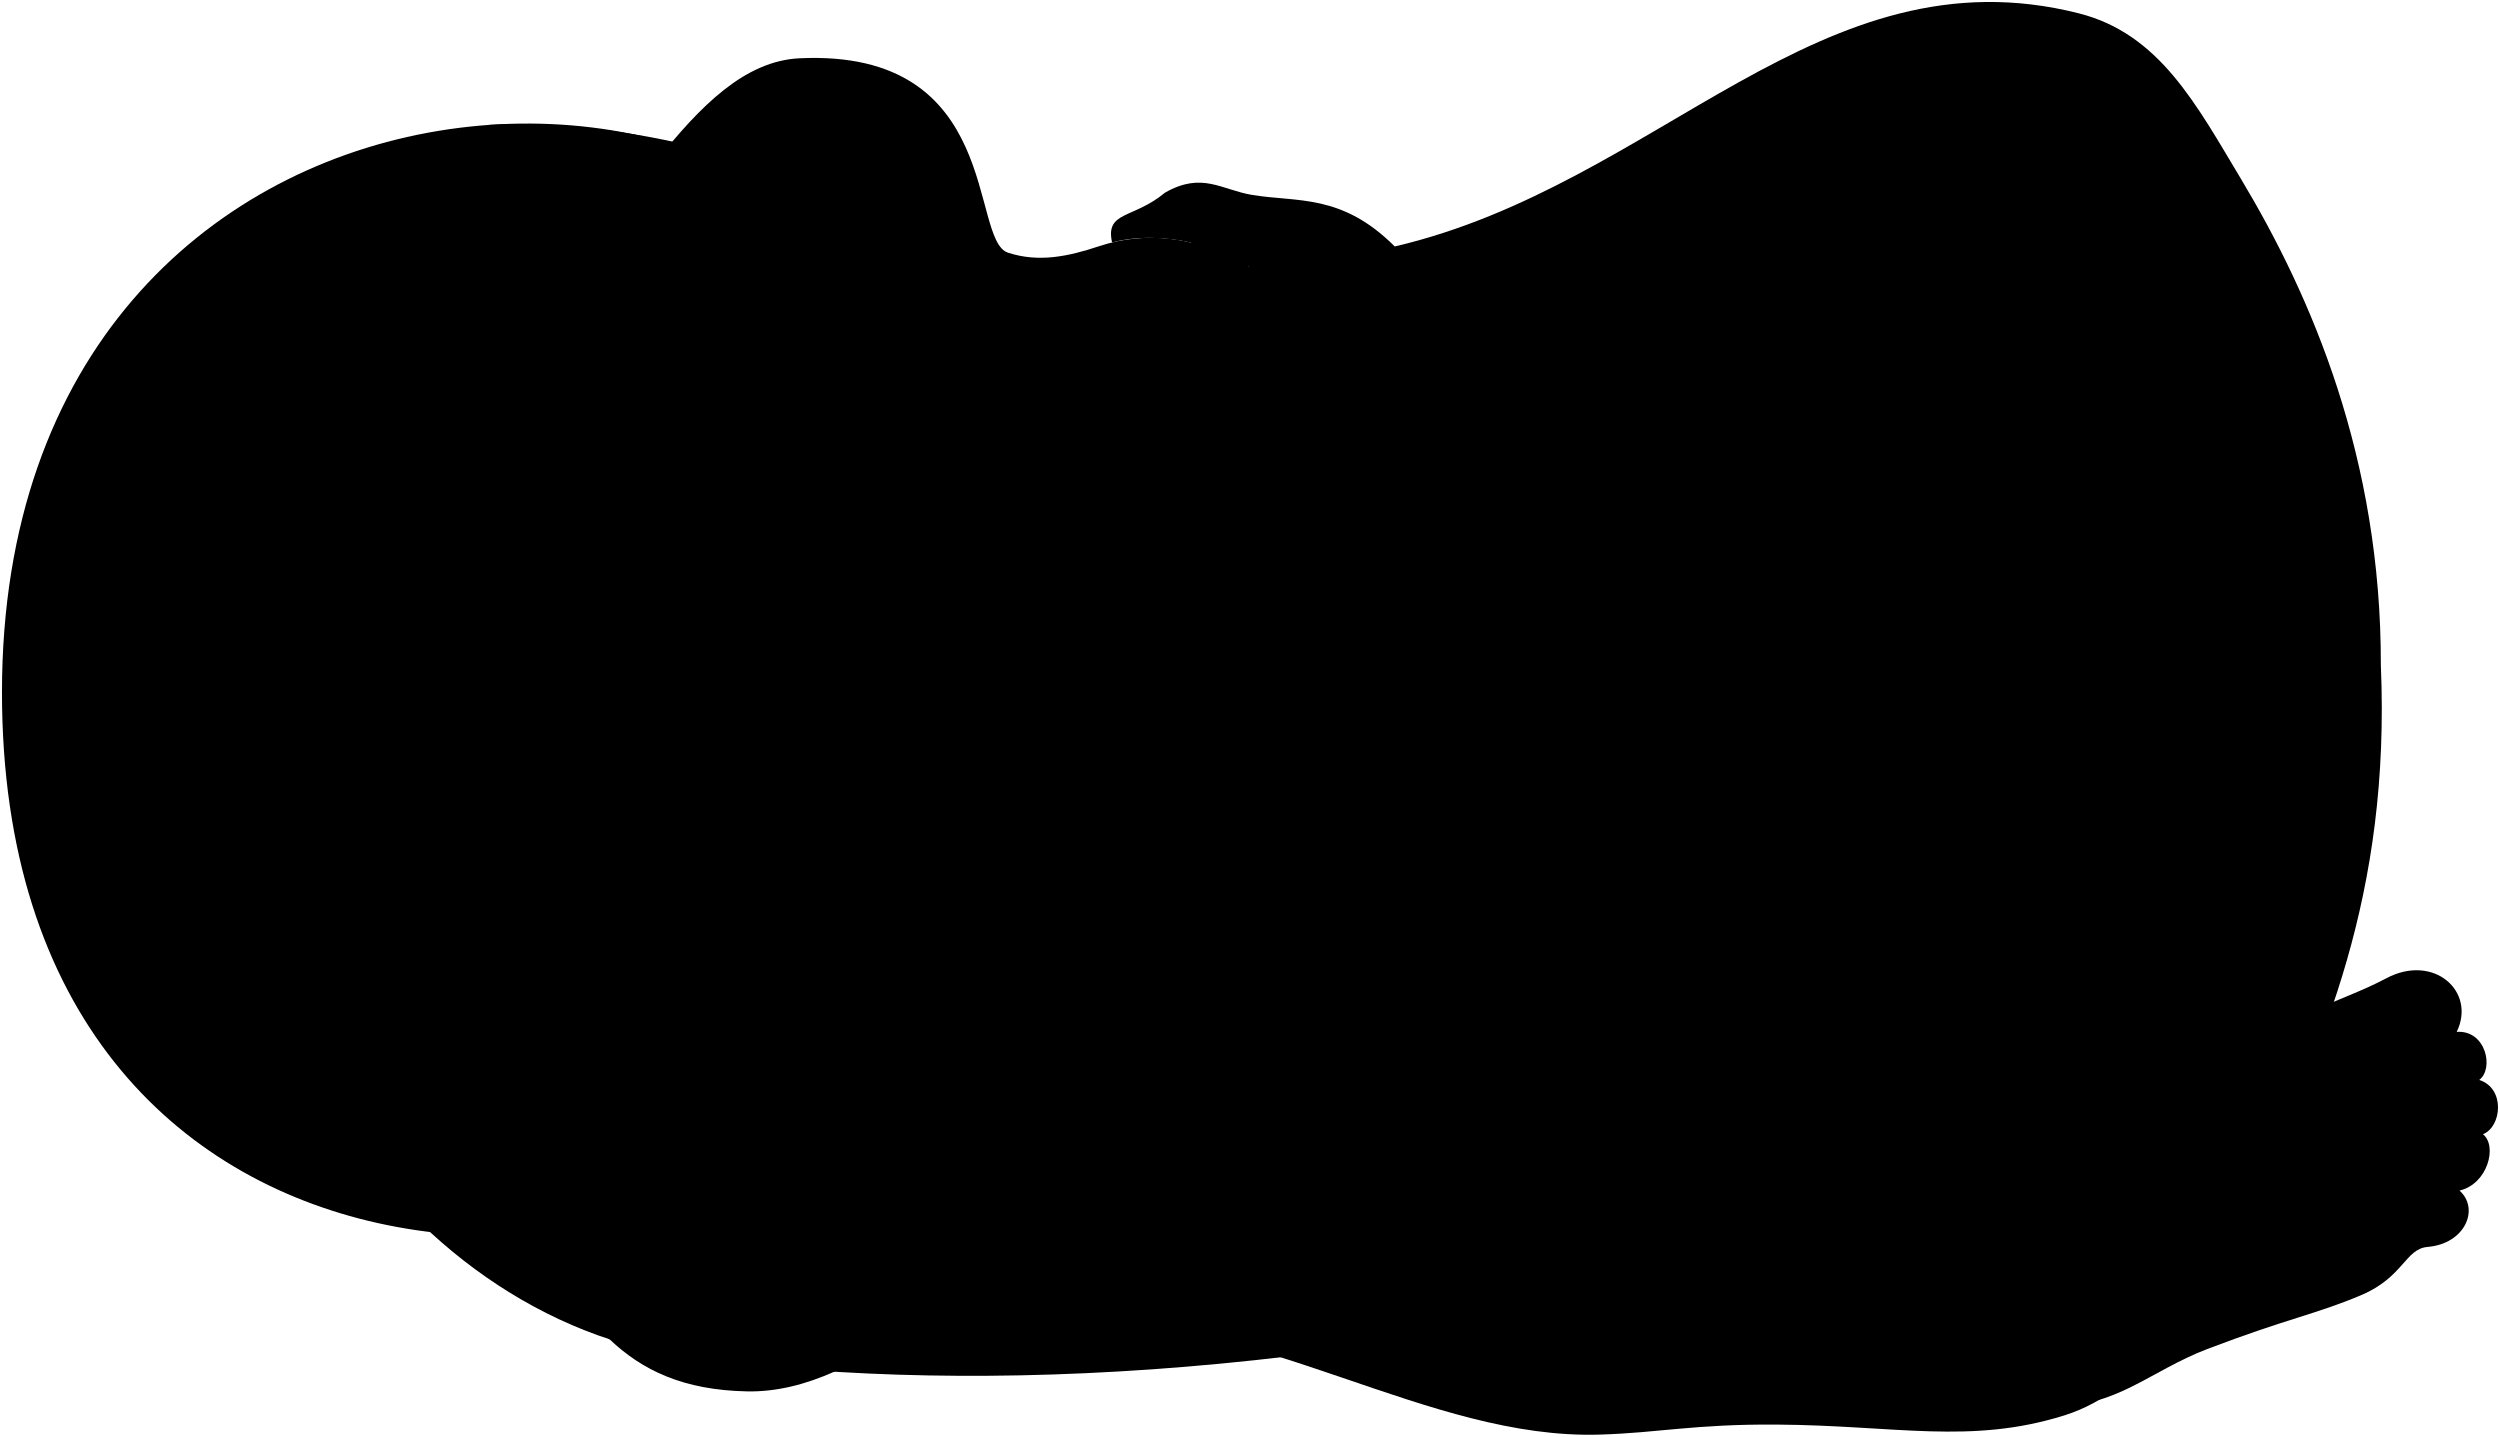
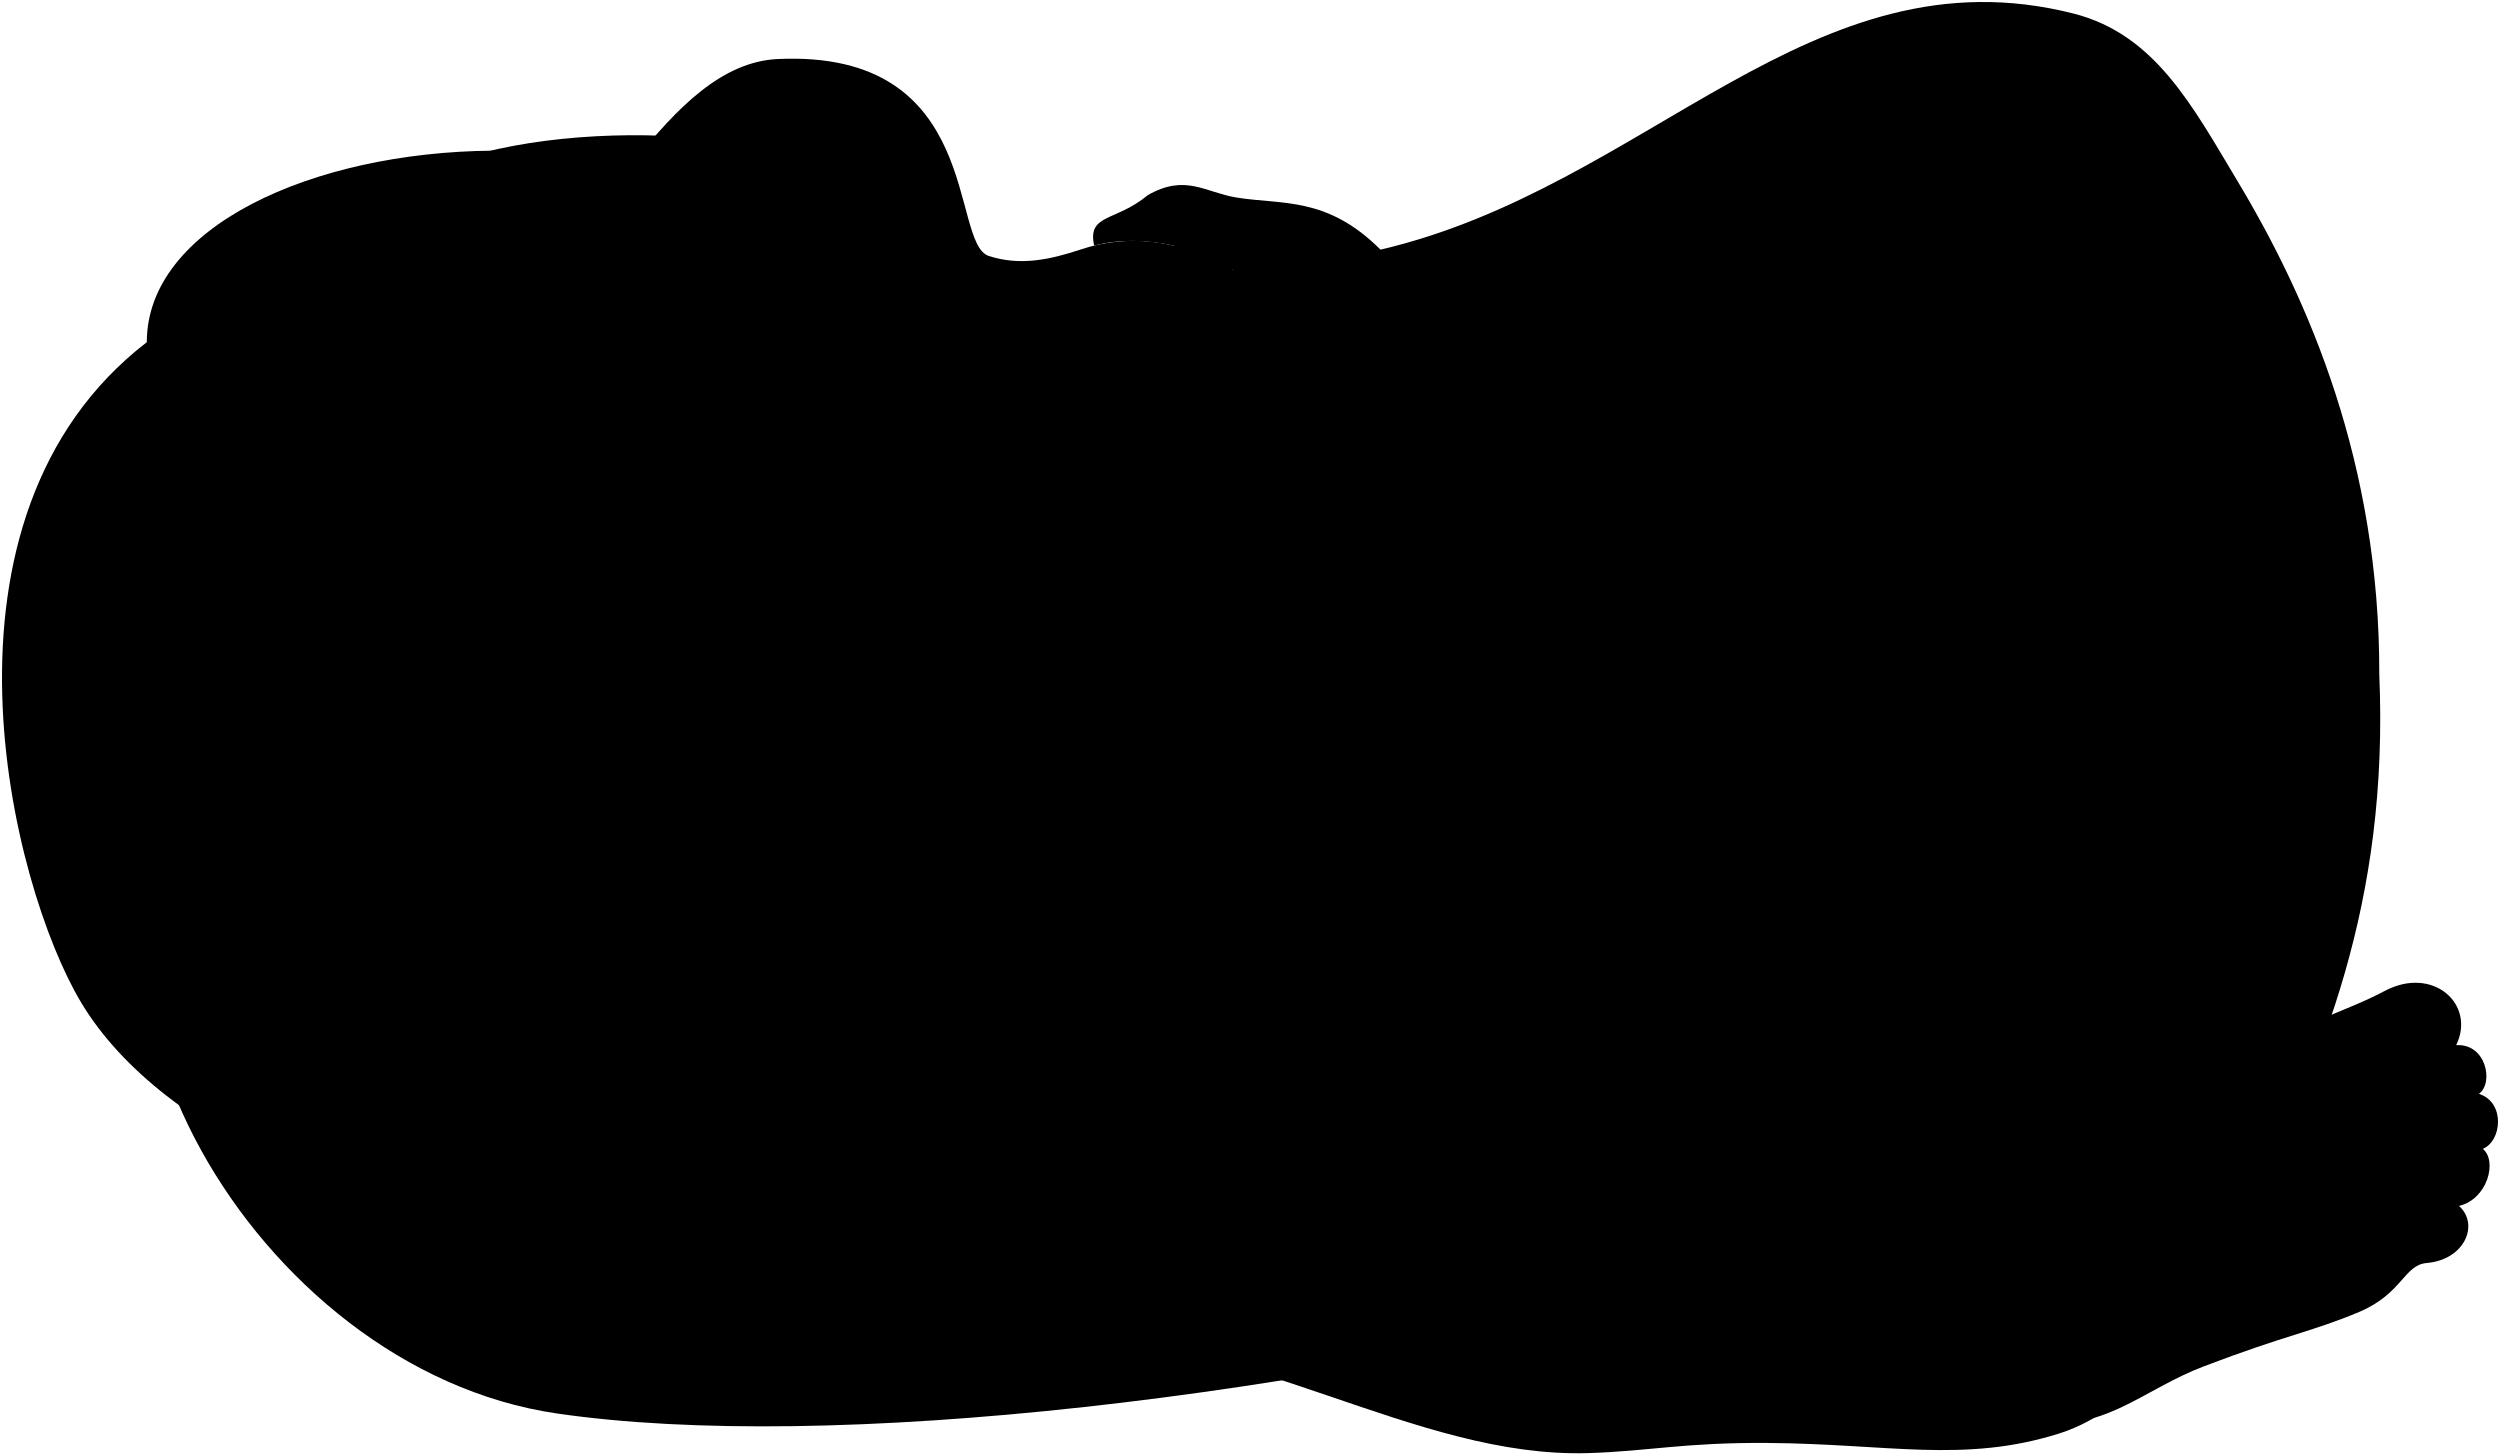
- <svg viewBox="0 0 1266.92 728.09">
+ <svg viewBox="0 0 1250.79 728.09">
  <g class="skinIndian">
-     <path d="M644.51,317.53c29.27,23.82,50.81,15.65,76.91,19.06,31.31,4.08,54.46,25.86,78.28,35.39,4.76,45.61-34.71,2-62.62,19,15.82,8.18,42.2,15,55.13,38.84,25.19,21.1-21.27,39.92-50.37,3.08-32,6.81-31.31,33-64,35.71C619.48,419.89,598.78,365.88,644.51,317.53Z" />
-     <path d="M336,87.4C188.43,103.22,82.26,296.27,168.47,377.07,81.29,474.83,192.29,665,344.8,687.19c134.72,19.61,321.43,13.51,543.43-45.37l-56-156.3c-65.64-7.79-132.6-26.48-176.64-30Z" />
-     <path d="M1170.12,513.23c13.65-6.52,26.23-10.59,39.16-17.46,24.07-12.77,45.69,6.68,35.7,27.15,14.88-1,19,18.65,11.42,24.36,13.32,4.29,11.42,23.7,1.9,27.51,7.44,6,2.38,25.22-11.89,28.55,10.34,9.33,2.79,27-16.18,28.56-11.43,1-12.14,15.34-33.72,24.46-23.11,9.77-37,11.67-78,27.31-28.93,11.06-47,30.22-77.7,28.37Z" />
-     <path d="M268.79,152.2C315,122.58,349.24,32.12,405.26,29.53c103.13-4.77,85.92,92.09,105.55,98.52,15.59,5.1,30.59,1.91,46.11-3.26C652.26,93,755.14,246.83,652,312.18l-6.41,80.95C729.12,440.67,672.1,608,560,579.93c-61.12,63-122.26,126.38-181.43,125.18-64.66-1.3-83-40.06-114-86.88-35.8-53.93-69.11-99.71-64.18-179.68Z" />
-     <path d="M594,285.79c40.54,22,39.35,106.7,0,126.37Z" />
-     <path d="M449.52,168.12c25.09,10.08,49.94,21.35,72.4,44.77,44,9.75,82.65,45.9,83,96.76,10.9,16.23,26.06,20.89,26.44,36.44.52,21.24-17.1,25.91-26.94,44C599.22,491.18,518.9,499,459.83,521.76Z" />
+     <path d="M628.38,317.53c29.27,23.82,50.81,15.65,76.91,19.06,31.31,4.08,54.45,25.86,78.28,35.39,4.76,45.61-34.72,2-62.62,19,15.82,8.18,42.2,15,55.13,38.84,25.18,21.1-21.27,39.92-50.37,3.08-32,6.81-31.31,33-64,35.71C603.34,419.89,582.64,365.88,628.38,317.53Z" />
+     <path d="M102.34,387.07C15.16,484.83,126.16,685,278.67,707.19c134.72,19.61,371.42-6.49,593.43-65.37C971.17,342.47,102.34,387.07,102.34,387.07Z" />
+     <path d="M1154,513.23c13.65-6.52,26.23-10.59,39.16-17.46,24.07-12.77,45.69,6.68,35.7,27.15,14.87-1,19,18.65,11.42,24.36,13.32,4.29,11.42,23.7,1.9,27.51,7.44,6,2.38,25.22-11.9,28.55,10.34,9.33,2.79,27-16.18,28.56-11.42,1-12.13,15.34-33.72,24.46-23.1,9.77-37,11.67-77.94,27.31-28.93,11.06-47.06,30.22-77.71,28.37Z" />
+     <path d="M252.66,152.2c46.22-29.62,80.45-120.08,136.47-122.67,103.13-4.77,85.92,92.09,105.55,98.52,15.59,5.1,30.59,1.91,46.11-3.26C636.13,93,739,246.83,635.86,312.18l-6.42,80.95c83.55,47.54,59.14,221.34-86.62,193.8-61.13,63-121.26,119.38-180.44,118.18-64.65-1.3-83-40.06-114-86.88Z" />
+     <path d="M587.82,285.79c40.54,22,39.34,106.7,0,126.37Z" />
+     <path d="M443.39,168.12c25.09,10.08,49.93,21.35,72.4,44.77,44,9.75,82.65,45.9,83,96.76,10.89,16.23,26.06,20.89,26.44,36.44.52,21.24-17.1,25.91-27,44,9.62,101.06-111.28,126.71-143.5,117.1Z" />
  </g>
  <g class="noseLine">
-     <path d="M604.91,309.65c-6-8.42-15.86-8.89-24.95-5.67" />
-     <path d="M604.41,390.13c-4.42,7.07-14.55,8.43-21.35,5" />
+     <path d="M598.78,309.65c-6-8.42-15.86-8.89-24.95-5.67" />
+     <path d="M598.27,390.13c-4.42,7.07-14.54,8.43-21.34,5" />
  </g>
  <g class="eyeLashLine">
-     <path d="M545.76,233.61c32.65,29.54,21.94,47.85,24.65,63.93" />
-     <path d="M573.57,397.53c-4.66,10.71,8.12,38.52-29.53,67" />
+     <path d="M539.63,233.61c32.65,29.54,21.94,47.85,24.65,63.93" />
+     <path d="M567.44,397.53c-4.66,10.71,8.12,38.52-29.54,67" />
  </g>
  <g class="hairBlack">
-     <path d="M459.83,521.76,449.52,168.12c12.58,5,25.09,10.4,37.28,17.43,3.38-13.49-11.22-36.75-52.28-50.94C451.41,92,323.89,58.79,247.91,63.3l1,563.18c82.49,16.65,279.14-21.1,238.21-51,54.43-26.68,88.42-63.64,62.8-88.76C522.22,503.15,488.52,510.68,459.83,521.76Z" />
-     <path d="M493.63,269.81c25.44,15.48,45,41.61,30.8,50.85,28.93,38.93,28.45,123.23,0,116.76-15.84,67.93-47.28,118.41-58.38,92.5C354,681.16,1,678.13,1,350.85,1,5.37,419.18-9.75,472.39,200.5,486.82,178,508.59,223.37,493.63,269.81Z" />
+     <path d="M456.17,503.65,443.39,168.12c12.58,5,25.09,10.4,37.28,17.43,3.37-13.49-11.22-56.75-52.28-70.94C445.28,72,320.66,56.22,241.77,76.29L451.31,596.47c82.45-31.88,119.08-82.59,93.46-107.71C517.1,505.15,479.19,511.9,456.17,503.65Z" />
+     <path d="M487.5,269.81c25.43,15.48,45,41.61,30.8,50.85,28.93,38.93,28.45,123.23,0,116.76-8.13,54-19.44,79.42-44.31,71.5,13.21,169.72-351.09,130-433.39-7.34C5.48,443-40.54,259.11,73.45,171.2c0-115,330.48-150.27,392.81,29.3C480.69,178,502.46,223.37,487.5,269.81Z" />
  </g>
  <g class="eyebrowBlack">
-     <path d="M522.2,478.48c23.94-21.74,43.29-60.72,40.64-100.5C558.82,396.17,554,445.08,522.2,478.48Z" />
-     <path d="M559.61,308c1.73-40.07-14.36-69.89-35.31-92.16C554.3,252.79,553.59,281.74,559.61,308Z" />
+     <path d="M516.07,478.48C540,456.74,559.36,417.76,556.71,378,552.69,396.17,547.89,445.08,516.07,478.48Z" />
+     <path d="M553.47,308c1.74-40.07-14.36-69.89-35.3-92.16C548.17,252.79,547.45,281.74,553.47,308Z" />
  </g>
  <g class="skinEastAsian">
-     <path d="M541.69,669.41c97.9-2.65,182,60.22,269,57.6,30-.9,47.93-5.35,89.45-5.08,60.63.4,98.38,10.26,146-4.65,41.58-13,69.7-59.1,95.12-111.74,36.14-74.84,70.24-152.74,65.28-268.33.21-105-35.07-186.81-70.74-246.29-22.89-38.16-41.49-73.83-82.36-84.17C922.32-26.45,840.8,93.61,706.81,124.9,679.92,98,657.5,102.58,634.58,98.79c-15.6-2.59-25.36-11.91-44.19-1.16-16.14,13.45-30.35,9.23-26.83,25.25,12.77-3.47,27.64-2.75,39.77,0,8.37,6.24,18.38,10.13,29.68,12.2,14.83,58.58,45.81,40.24,47.6,68.2,2,30.9,22.81,32.77,4.51,74.62,26.19-8.06,50.36-40.78,57.92-77.94l64.65,292.3c.29,33.91,16.54,80.53,37.52,102.87-18.86.5-41.52-8.32-64.91-14-82.72-20.06-143,6.39-225.26.47-5.18-21.17-32.93-49.35-55.33-51.58-12.44-16.32-39.54-11-38.26,5.74-22.56-13.28-32.84-11.28-48,8.8-12.89-4.28-22.12-7.41-31.19-4.79-11,3.18-17.5,21.21-14,31.39-8.27-6-21.8-13.16-34.07-14.41-22.31-33.7-57.64-26.18-50.49-.62,29.69,41.34,94.58,58.5,119.3,84-8.07,1.49-14.41,2.7-19.71,6.48-45.64,2.38-42.47,53.5-26.31,49.74,15-15.79,19.49-8.49,36.83-13.91,18-5.63,35.46-.77,45.85,1.51C497.91,696.69,519,670,541.69,669.41Z" />
+     <path d="M525.56,669.41c97.9-2.65,182,60.22,269,57.6,30-.9,47.92-5.35,89.44-5.08,60.64.4,98.39,10.26,146-4.65,41.58-13,69.7-59.1,95.12-111.74,36.14-74.84,70.24-152.74,65.27-268.33.22-105-35.06-186.81-70.74-246.29-22.88-38.16-41.49-73.83-82.35-84.17C906.19-26.45,824.67,93.61,690.68,124.9c-26.9-26.88-49.31-22.32-72.23-26.11-15.61-2.59-25.36-11.91-44.19-1.16-16.14,13.45-30.35,9.23-26.83,25.25,12.77-3.47,27.64-2.75,39.77,0,8.37,6.24,18.38,10.13,29.67,12.2,14.83,58.58,45.81,40.24,47.61,68.2,2,30.9,22.8,32.77,4.51,74.62,26.18-8.06,50.36-40.78,57.92-77.94l64.65,292.3c.29,33.91,16.54,80.53,37.52,102.87-18.86.5-41.52-8.32-64.91-14-82.72-20.06-143,6.39-225.26.47C533.73,560.44,506,532.26,483.58,530c-12.44-16.32-39.54-11-38.26,5.74-22.56-13.28-32.84-11.28-48,8.8-12.89-4.28-22.12-7.41-31.19-4.79-11,3.18-17.5,21.21-14,31.39-8.26-6-21.79-13.16-34.06-14.41-22.31-33.7-57.64-26.18-50.5-.62,29.69,41.34,94.59,58.5,119.31,84-8.07,1.49-14.41,2.7-19.71,6.48-45.64,2.38-42.47,53.5-26.31,49.74,15-15.79,19.49-8.49,36.83-13.91,18-5.63,35.46-.77,45.85,1.51C481.77,696.69,502.82,670,525.56,669.41Z" />
  </g>
  <g class="skinDisplayLine">
-     <path d="M1220,523.46c-1.12-7.08-2.94-15.82-8.23-20.4,4-3.17,13.21-7.44,16.38-6.42,7.22,2.33,12.3,11.36,9.1,21" />
-     <path d="M1248.57,581.48a16,16,0,0,1-1.88,13.81" />
-     <path d="M1249.51,554.18a17.08,17.08,0,0,1,3.45,13.5" />
-     <path d="M1241.67,530.34c3.72,2.35,6.54,9.4,4.7,13.49" />
+     <path d="M1203.86,523.46c-1.11-7.08-2.93-15.82-8.22-20.4,4-3.17,13.21-7.44,16.38-6.42,7.22,2.33,12.3,11.36,9.1,21" />
+     <path d="M1232.44,581.48a16,16,0,0,1-1.88,13.81" />
+     <path d="M1233.38,554.18a17.08,17.08,0,0,1,3.45,13.5" />
+     <path d="M1225.54,530.34c3.72,2.35,6.54,9.4,4.7,13.49" />
  </g>
  <g class="skinOverlapLine">
-     <path d="M958.23,54.85c-7.45,11.44-13,48.52-8.35,58.35" />
-     <path d="M845.21,595.14c26.08-.37,45.95,9.74,86.06-6.56" />
-     <path d="M413.43,544.57c21.77,8.83,31.05,16.79,37.69,23.75,4,13.6-7,35.16-45.11,15.59-15.58-2.32-29.18-5.64-37.76-12.74" />
-     <path d="M461.45,535.77c10.72,9.75,19.74,21.66,21.17,31.23,2.2,14.61,10.38,24,9.95,29.18-9.28,22.55-34.82,9-42.75-13.71" />
-     <path d="M499.71,530c11.69,16.89,6.46,26,14.42,40,6.3,14.59-10.94,25.54-23.36,19.78" />
-     <path d="M403,640.1a98.4,98.4,0,0,1,20.85-.5c4.45-.77,8-9,19.35-9.6" />
-     <path d="M737.08,391c-7.62-3-14.64-8.42-21.1-12.21" />
-     <path d="M741.84,432.92c-22.38-13.05-29.54.75-46.26.75" />
-     <path d="M1245,522.92c-23.57,1.4-30.5,13.87-39.51,19.76" />
-     <path d="M1256.4,547.28c-15.25-.49-32.79,9.17-44,16.88" />
-     <path d="M1258.3,574.79c-12.65-2.32-29.62,3.57-47.29,14" />
-     <path d="M1246.41,603.34c-7.34-.73-25.7,0-37.82,10.35" />
+     <path d="M942.1,54.85c-7.45,11.44-13,48.52-8.36,58.35" />
+     <path d="M829.08,595.14c26.07-.37,45.94,9.74,86.06-6.56" />
+     <path d="M397.3,544.57c21.77,8.83,31.05,16.79,37.69,23.75,4,13.6-7,35.16-45.11,15.59-15.59-2.32-29.18-5.64-37.77-12.74" />
+     <path d="M445.32,535.77c10.72,9.75,19.74,21.66,21.17,31.23,2.2,14.61,10.37,24,9.95,29.18-9.28,22.55-34.82,9-42.75-13.71" />
+     <path d="M483.58,530c11.69,16.89,6.46,26,14.42,40,6.3,14.59-10.95,25.54-23.36,19.78" />
+     <path d="M386.86,640.1a98.38,98.38,0,0,1,20.85-.5c4.45-.77,8-9,19.35-9.6" />
+     <path d="M721,391c-7.62-3-14.64-8.42-21.1-12.21" />
+     <path d="M725.71,432.92c-22.38-13.05-29.54.75-46.26.75" />
+     <path d="M1228.85,522.92c-23.58,1.4-30.5,13.87-39.51,19.76" />
+     <path d="M1240.27,547.28c-15.25-.49-32.8,9.17-44,16.88" />
+     <path d="M1242.17,574.79c-12.65-2.32-29.62,3.57-47.29,14" />
+     <path d="M1230.27,603.34c-7.33-.73-25.69,0-37.81,10.35" />
  </g>
  <g class="skinFoldLine">
-     <path d="M776.6,603.51c8.31,23.84,2.17,77.27-7.58,96.77" />
-     <path d="M643,125c-4.19,1.25-9.63,6.06-10,10.13" />
-     <path d="M604.34,114.35c-1.66,2.7-2.08,6.24-1,8.54" />
-     <path d="M334.18,556.76c3.11,6.09-.06,17.8-5.43,21.46" />
-     <path d="M406,583.91c2.07,8.47-1.83,20.68-7.69,25.56" />
+     <path d="M760.47,603.51c8.3,23.84,2.17,77.27-7.58,96.77" />
+     <path d="M626.91,125c-4.2,1.25-9.63,6.06-10,10.13" />
+     <path d="M588.21,114.35c-1.66,2.7-2.08,6.24-1,8.54" />
+     <path d="M318.05,556.76c3.11,6.09-.06,17.8-5.43,21.46" />
+     <path d="M389.88,583.91c2.07,8.47-1.84,20.68-7.69,25.56" />
  </g>
  <g class="skinCreaseLine">
-     <path d="M462.26,601c-14.7,3.55-27.62,8.1-39.86,22.82" />
-     <path d="M528.22,606a126.68,126.68,0,0,0-36.61-7.52" />
+     <path d="M446.13,601c-14.7,3.55-27.62,8.1-39.87,22.82" />
+     <path d="M512.09,606a126.67,126.67,0,0,0-36.62-7.52" />
  </g>
-   <path class="hairBlack" d="M786.7,146.78C990.22,77.38,1201.07,161.52,1199,355.4c-2.33,213.44-227.86,269.73-428.08,194.75-26.36,2.37-46.17-9-55.38-38A91.53,91.53,0,0,0,713,549c-12.48-32.34-47.65-58.43-26.67-86.22-74.87-26.67-54.45-96.44-71.47-136.14a119,119,0,0,1,27.8,23.82c-38-69.77,25-105.51,34.6-163.37,3.44,13.06,7.75,23.92,13,32.9,8.5-82.25,73.17-64,103.23-100.26C793,128.28,790.39,137.4,786.7,146.78Z" />
+   <path class="hairBlack" d="M770.56,146.78c203.52-69.4,414.38,14.74,412.26,208.62C1180.5,568.84,955,625.13,754.75,550.15c-26.36,2.37-46.17-9-55.38-38A91.71,91.71,0,0,0,696.85,549c-12.48-32.34-47.64-58.43-26.66-86.22-74.87-26.67-54.45-96.44-71.47-136.14a119.22,119.22,0,0,1,27.8,23.82c-38-69.77,25-105.51,34.6-163.37,3.44,13.06,7.75,23.92,13,32.9,8.51-82.25,73.18-64,103.24-100.26C776.89,128.28,774.25,137.4,770.56,146.78Z" />
  <g class="hairOverlapLine">
-     <path d="M786.7,146.78c-6.89,2.53-12.54,5.5-16.57,9.05" />
-     <path d="M770.88,550.15c-8.4-3.76-15.71-7.76-19.59-12.52" />
-     <path d="M1045.34,465.72c18.83,10.7,19.11,32.53,8,56.5,20.12-12,22.69-43.66,7.71-63.35,19.58-23.59,17.55-53.07,4.71-77,4.8,29.66.86,52.61-20,64.63" />
+     <path d="M770.56,146.78c-6.88,2.53-12.53,5.5-16.57,9.05" />
+     <path d="M754.75,550.15c-8.41-3.76-15.71-7.76-19.59-12.52" />
+     <path d="M1029.2,465.72c18.84,10.7,19.12,32.53,8,56.5,20.12-12,22.69-43.66,7.71-63.35,19.58-23.59,17.55-53.07,4.7-77,4.81,29.66.87,52.61-20,64.63" />
  </g>
</svg>
